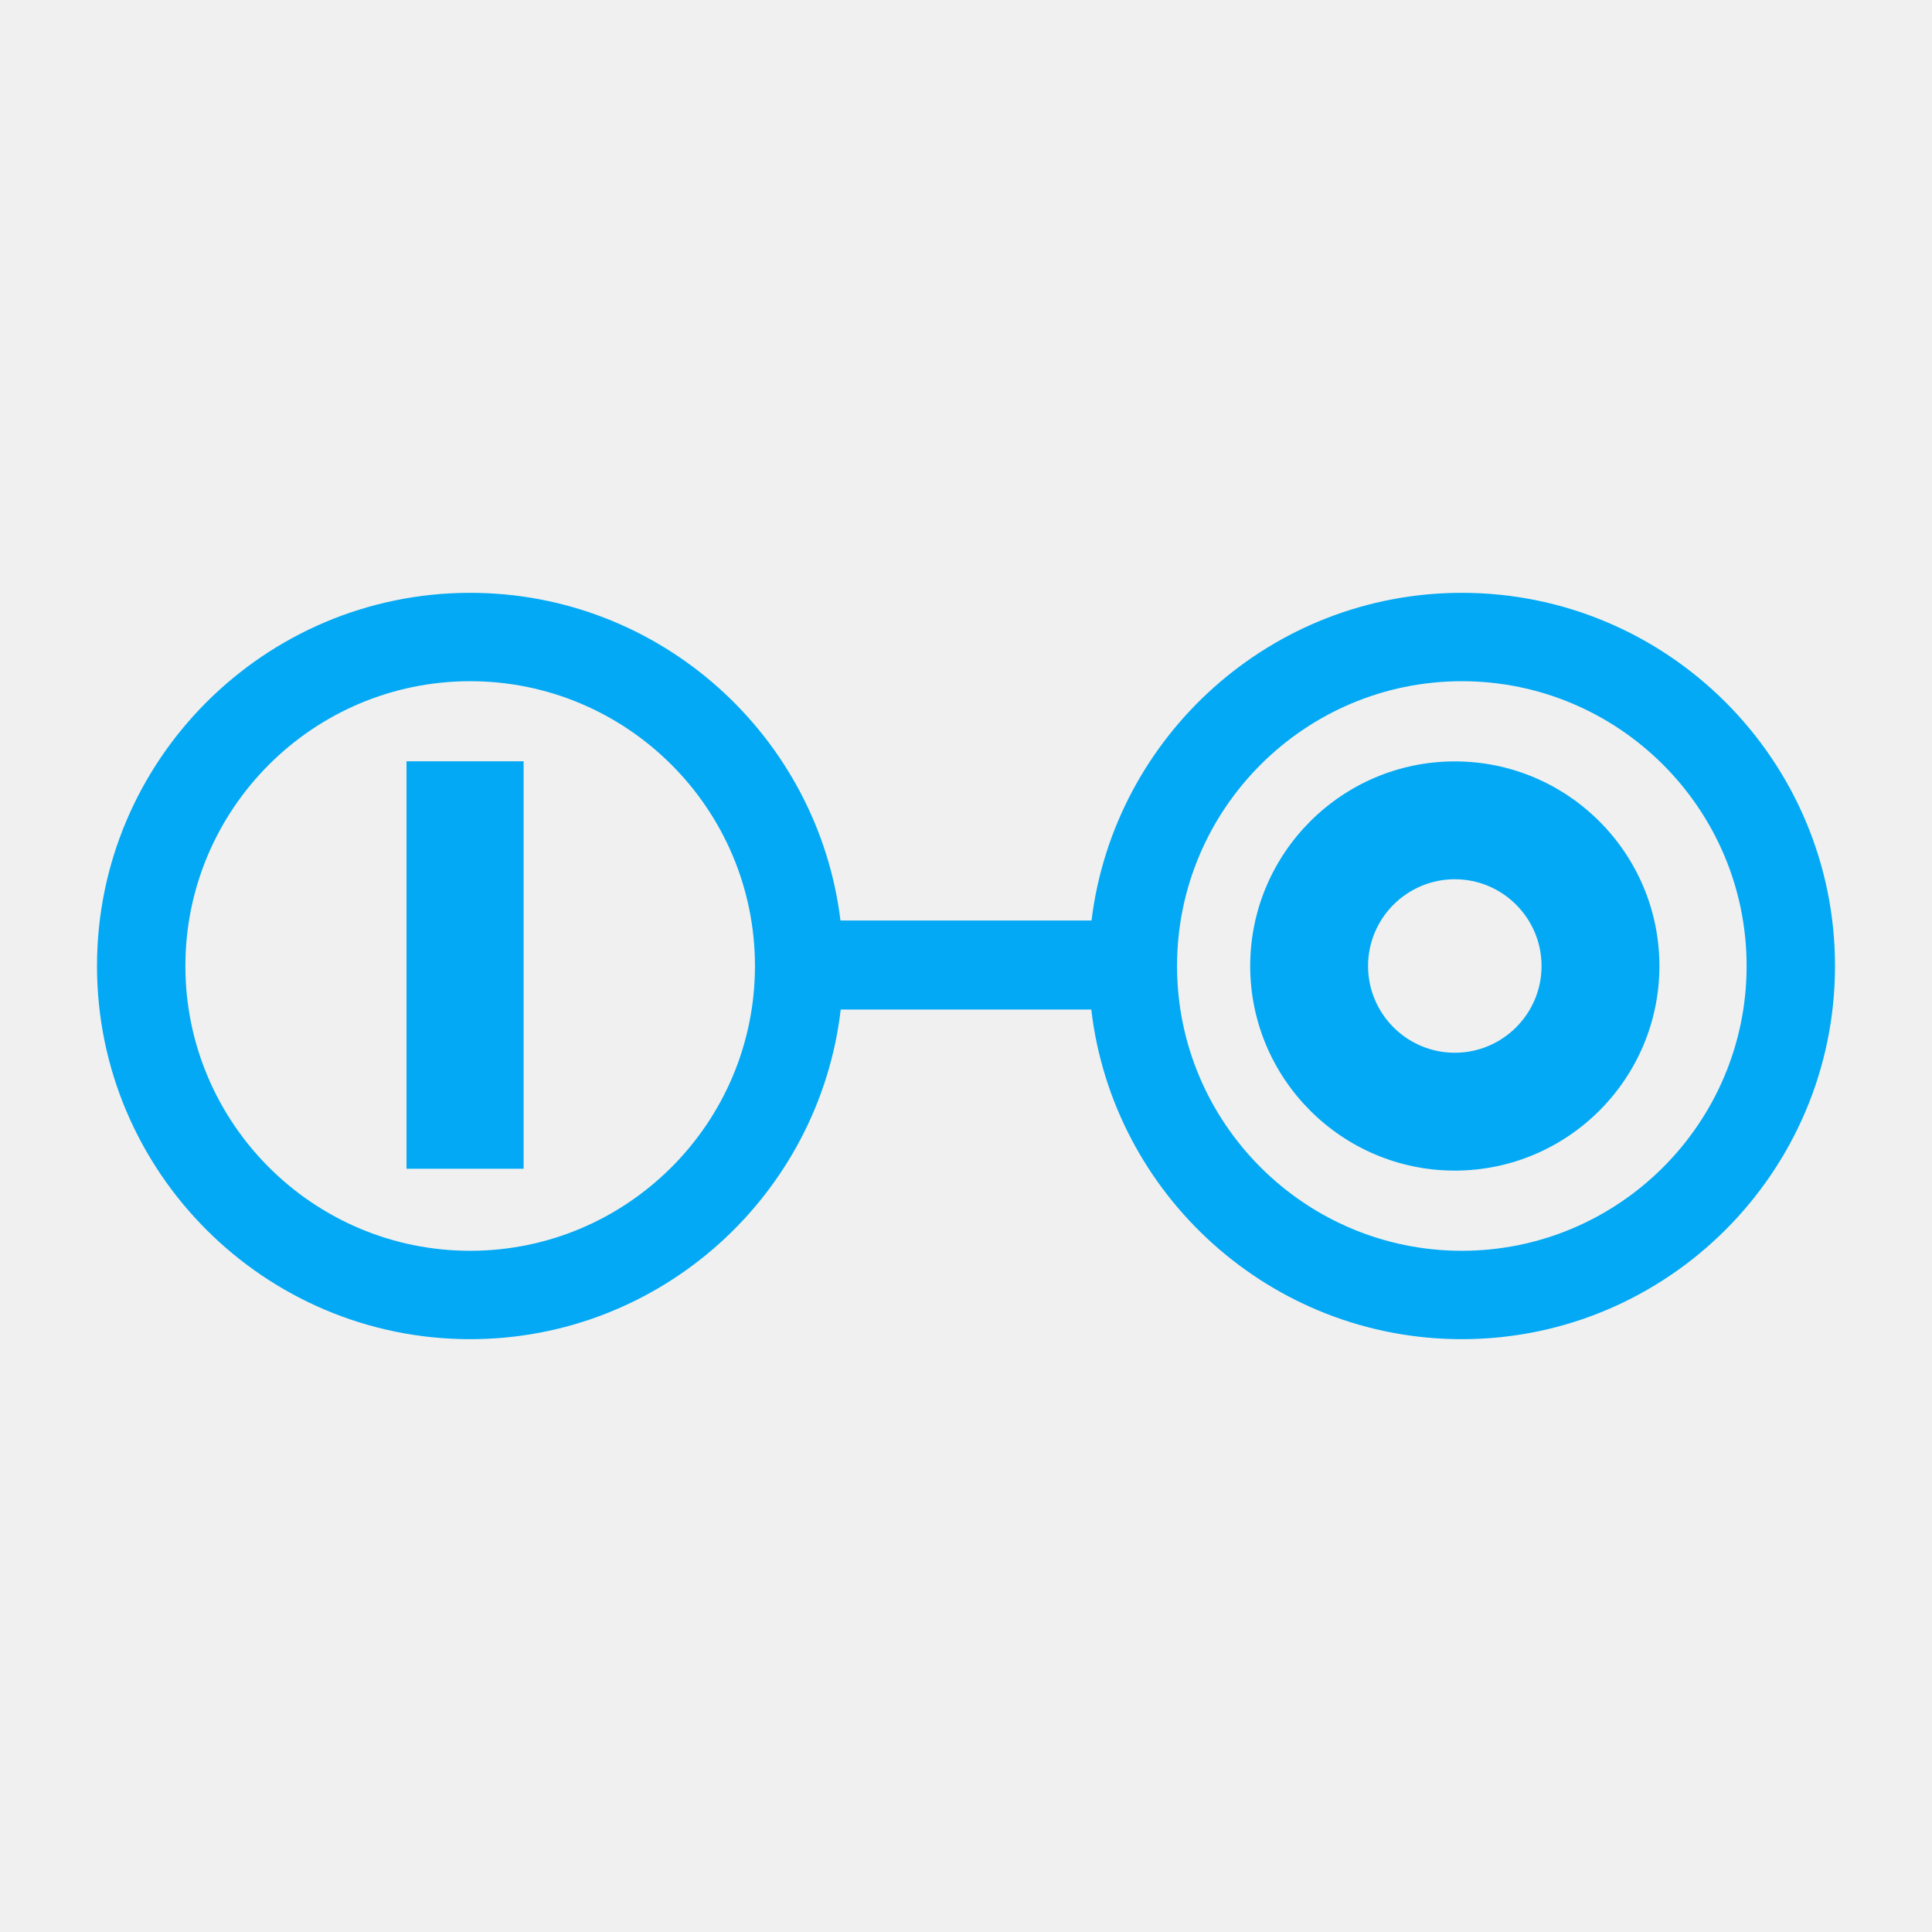
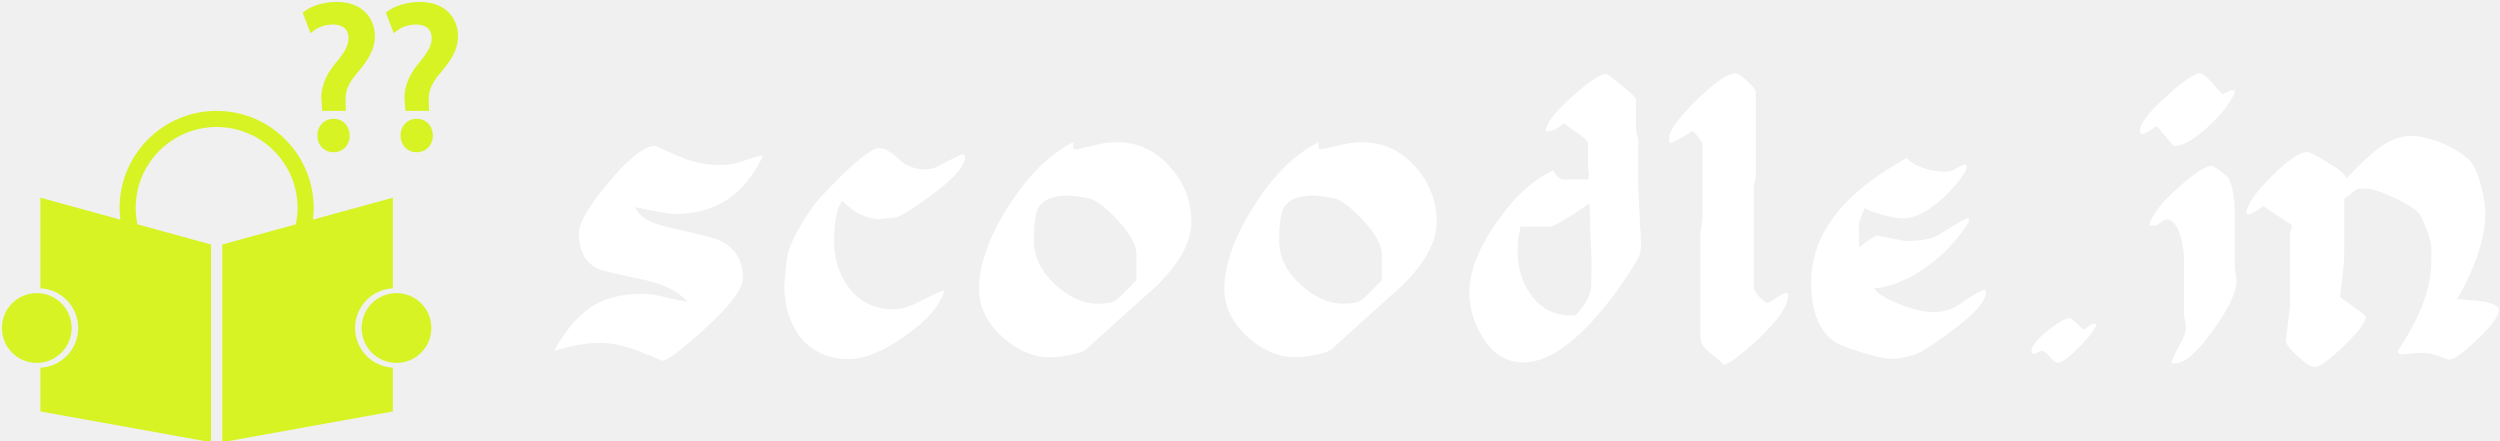
- <svg xmlns="http://www.w3.org/2000/svg" version="1.1" id="svg2" xml:space="preserve" width="550" height="550" viewBox="0 0 550 550">
-   <defs id="defs6" />
-   <g id="g10" transform="matrix(1.333333,0,0,-1.333333,-2,612.1521)">
-     <g id="g12" transform="scale(0.1)" style="fill:#03a9f4;fill-opacity:1">
-       <g id="g4515" transform="translate(207.085,1265.73)">
-         <path id="path26" style="fill:#03a9f4;fill-opacity:1;fill-rule:nonzero;stroke:none" d="m 675.883,830 h 250 v 870 h -250 z" />
-         <path id="path28" style="fill:#03a9f4;fill-opacity:1;fill-rule:nonzero;stroke:none" d="m 2929.06,654.859 c -335.29,0 -608.05,272.77 -608.05,608.051 0,335.28 272.76,608.05 608.05,608.05 335.28,0 608.04,-272.77 608.04,-608.05 0,-335.281 -272.76,-608.051 -608.04,-608.051 z m -2117.29,0 c -335.286,0 -608.047,272.77 -608.047,608.051 0,335.28 272.761,608.05 608.047,608.05 335.28,0 608.04,-272.77 608.04,-608.05 0,-335.281 -272.76,-608.051 -608.04,-608.051 z M 2929.06,2059.68 c -406.46,0 -742.57,-305.99 -790.64,-699.68 h -536.01 c -48.07,393.69 -384.18,699.68 -790.64,699.68 C 372.426,2059.68 15,1702.26 15,1262.91 15,823.57 372.426,466.141 811.77,466.141 c 407.9,0 744.99,308.168 791.17,703.859 h 534.95 c 46.18,-395.691 383.27,-703.859 791.17,-703.859 439.34,0 796.77,357.429 796.77,796.769 0,439.35 -357.43,796.77 -796.77,796.77" />
-         <path id="path30" style="fill:#03a9f4;fill-opacity:1;fill-rule:nonzero;stroke:none" d="m 2914.06,1077.7 c -102.13,0 -185.22,83.08 -185.22,185.21 0,102.13 83.09,185.22 185.22,185.22 102.13,0 185.21,-83.09 185.21,-185.22 0,-102.13 -83.08,-185.21 -185.21,-185.21 z m 0,622.06 c -240.88,0 -436.85,-195.98 -436.85,-436.85 0,-240.88 195.97,-436.84 436.85,-436.84 240.88,0 436.84,195.96 436.84,436.84 0,240.87 -195.96,436.85 -436.84,436.85" />
-       </g>
-     </g>
+ <svg xmlns="http://www.w3.org/2000/svg" data-v-423bf9ae="" viewBox="0 0 511 90" class="iconLeft">
+   <g data-v-423bf9ae="" id="1fefcbe2-98bc-42af-b420-1637cc76a008" fill="#ffffff" transform="matrix(5.190312,0,0,5.190312,112.5581,8.875433)">
+     <path d="M8.37 4.40L8.37 4.40L8.37 4.40Q7.31 6.72 4.89 6.72L4.89 6.72L4.89 6.72Q4.63 6.72 3.33 6.45L3.33 6.45L3.33 6.45Q3.54 7.01 4.68 7.25L4.68 7.25L4.68 7.25Q6.37 7.63 6.59 7.73L6.59 7.73L6.59 7.73Q7.57 8.16 7.57 9.23L7.57 9.23L7.57 9.23Q7.57 9.87 6.08 11.23L6.08 11.23L6.08 11.23Q4.68 12.50 4.38 12.50L4.38 12.50L4.38 12.50Q4.44 12.50 3.53 12.14L3.53 12.14L3.53 12.14Q2.62 11.79 1.93 11.79L1.93 11.79L1.93 11.79Q1.41 11.79 0.77 11.94L0.77 11.94L0.77 11.94Q0.45 12.03 0.13 12.11L0.13 12.11L0.13 12.11Q0.87 10.77 1.81 10.25L1.81 10.25L1.81 10.25Q2.53 9.86 3.68 9.86L3.68 9.86L3.68 9.86Q3.99 9.86 4.54 10.00L4.54 10.00L4.54 10.00Q5.18 10.15 5.40 10.18L5.40 10.18L5.40 10.18Q4.83 9.55 3.64 9.30L3.64 9.30L3.64 9.30Q2.07 8.97 1.89 8.89L1.89 8.89L1.89 8.89Q1.11 8.53 1.11 7.46L1.11 7.46L1.11 7.46Q1.11 6.87 2.30 5.45L2.30 5.45L2.30 5.45Q3.50 4.03 4.13 4.03L4.13 4.03L4.13 4.03Q4.10 4.03 4.96 4.41L4.96 4.41L4.96 4.41Q5.82 4.79 6.65 4.79L6.65 4.79L6.65 4.79Q7.13 4.79 7.59 4.63L7.59 4.63L7.59 4.63Q8.19 4.42 8.37 4.40ZM16.32 4.47L16.32 4.47L16.32 4.47Q16.32 5.00 14.99 5.98L14.99 5.98L14.99 5.98Q13.80 6.85 13.55 6.86L13.55 6.86L13.55 6.86Q13.47 6.87 13.24 6.89L13.24 6.89L13.24 6.89Q13.02 6.92 12.98 6.92L12.98 6.92L12.98 6.92Q12.19 6.92 11.48 6.19L11.48 6.19L11.48 6.19Q11.16 6.66 11.16 7.76L11.16 7.76L11.16 7.76Q11.16 8.78 11.68 9.53L11.68 9.53L11.68 9.53Q12.32 10.47 13.51 10.47L13.51 10.47L13.51 10.47Q13.92 10.47 14.41 10.22L14.41 10.22L14.41 10.22Q15.15 9.84 15.50 9.72L15.50 9.72L15.50 9.72Q15.29 10.57 13.99 11.50L13.99 11.50L13.99 11.50Q12.68 12.43 11.75 12.43L11.75 12.43L11.75 12.43Q10.51 12.43 9.81 11.54L9.81 11.54L9.81 11.54Q9.20 10.72 9.20 9.51L9.20 9.51L9.20 9.51Q9.20 9.49 9.30 8.50L9.30 8.50L9.30 8.50Q9.37 7.81 10.32 6.43L10.32 6.43L10.32 6.43Q10.53 6.13 11.44 5.22L11.44 5.22L11.44 5.22Q12.57 4.12 12.94 4.12L12.94 4.12L12.94 4.12Q13.24 4.12 13.69 4.54L13.69 4.54L13.69 4.54Q14.13 4.96 14.74 4.96L14.74 4.96L14.74 4.96Q15.08 4.96 15.40 4.77L15.40 4.77L15.40 4.77Q15.93 4.47 16.24 4.35L16.24 4.35L16.24 4.35Q16.32 4.44 16.32 4.47ZM25.23 7.03L25.23 7.03L25.23 7.03Q25.23 8.20 23.86 9.55L23.86 9.55L23.86 9.55Q22.48 10.78 21.13 12.01L21.13 12.01L21.13 12.01Q20.97 12.17 20.47 12.26L20.47 12.26L20.47 12.26Q20.02 12.36 19.66 12.36L19.66 12.36L19.66 12.36Q18.68 12.36 17.79 11.56L17.79 11.56L17.79 11.56Q16.87 10.72 16.87 9.67L16.87 9.67L16.87 9.67Q16.87 8.26 17.99 6.47L17.99 6.47L17.99 6.47Q19.15 4.61 20.58 3.89L20.58 3.89L20.58 3.89Q20.59 3.92 20.58 4.06L20.58 4.06L20.58 4.06Q20.58 4.17 20.64 4.17L20.64 4.17L20.64 4.17Q20.78 4.17 21.32 4.03L21.32 4.03L21.32 4.03Q21.85 3.89 22.29 3.89L22.29 3.89L22.29 3.89Q23.55 3.89 24.42 4.89L24.42 4.89L24.42 4.89Q25.23 5.82 25.23 7.03ZM23.07 9.32L23.07 9.32L23.07 8.29L23.07 8.29Q23.07 7.77 22.34 6.97L22.34 6.97L22.34 6.97Q21.60 6.17 21.15 6.09L21.15 6.09L21.15 6.09Q20.57 5.99 20.38 5.99L20.38 5.99L20.38 5.99Q19.50 5.99 19.22 6.45L19.22 6.45L19.22 6.45Q19.03 6.79 19.03 7.76L19.03 7.76L19.03 7.76Q19.03 8.71 19.85 9.48L19.85 9.48L19.85 9.48Q20.68 10.25 21.56 10.25L21.56 10.25L21.56 10.25Q22.05 10.25 22.25 10.12L22.25 10.12L22.25 10.12Q22.39 10.04 23.07 9.32ZM34.89 7.03L34.89 7.03L34.89 7.03Q34.89 8.20 33.52 9.55L33.52 9.55L33.52 9.55Q32.14 10.78 30.79 12.01L30.79 12.01L30.79 12.01Q30.63 12.17 30.13 12.26L30.13 12.26L30.13 12.26Q29.68 12.36 29.32 12.36L29.32 12.36L29.32 12.36Q28.34 12.36 27.45 11.56L27.45 11.56L27.45 11.56Q26.53 10.72 26.53 9.67L26.53 9.67L26.53 9.67Q26.53 8.26 27.65 6.47L27.65 6.47L27.65 6.47Q28.81 4.61 30.24 3.89L30.24 3.89L30.24 3.89Q30.25 3.92 30.24 4.06L30.24 4.06L30.24 4.06Q30.24 4.17 30.30 4.17L30.30 4.17L30.30 4.17Q30.44 4.17 30.98 4.03L30.98 4.03L30.98 4.03Q31.51 3.89 31.95 3.89L31.95 3.89L31.95 3.89Q33.21 3.89 34.08 4.89L34.08 4.89L34.08 4.89Q34.89 5.82 34.89 7.03ZM32.73 9.32L32.73 9.32L32.73 8.29L32.73 8.29Q32.73 7.77 32.00 6.97L32.00 6.97L32.00 6.97Q31.26 6.17 30.81 6.09L30.81 6.09L30.81 6.09Q30.23 5.99 30.04 5.99L30.04 5.99L30.04 5.99Q29.16 5.99 28.88 6.45L28.88 6.45L28.88 6.45Q28.69 6.79 28.69 7.76L28.69 7.76L28.69 7.76Q28.69 8.71 29.51 9.48L29.51 9.48L29.51 9.48Q30.34 10.25 31.22 10.25L31.22 10.25L31.22 10.25Q31.71 10.25 31.91 10.12L31.91 10.12L31.91 10.12Q32.05 10.04 32.73 9.32ZM42.90 7.17L42.90 7.17L42.90 7.17Q42.90 7.14 42.92 7.45L42.92 7.45L42.92 7.45Q42.94 7.76 42.94 7.98L42.94 7.98L42.94 7.98Q42.92 8.29 42.84 8.43L42.84 8.43L42.84 8.43Q42 9.88 40.98 10.98L40.98 10.98L40.98 10.98Q39.51 12.56 38.32 12.56L38.32 12.56L38.32 12.56Q37.27 12.56 36.67 11.52L36.67 11.52L36.67 11.52Q36.18 10.71 36.18 9.80L36.18 9.80L36.18 9.80Q36.18 8.58 37.24 7.06L37.24 7.06L37.24 7.06Q38.30 5.54 39.48 5.00L39.48 5.00L39.48 5.00Q39.61 5.19 39.62 5.21L39.62 5.21L39.62 5.21Q39.75 5.36 39.89 5.36L39.89 5.36L40.85 5.36L40.85 5.36Q40.91 5.28 40.88 5.10L40.88 5.10L40.88 5.10Q40.85 4.82 40.85 4.83L40.85 4.83L40.85 3.93L40.85 3.93Q40.85 3.82 40.43 3.53L40.43 3.53L40.43 3.53Q39.96 3.19 39.91 3.14L39.91 3.14L39.91 3.14Q39.77 3.25 39.62 3.35L39.62 3.35L39.62 3.35Q39.42 3.46 39.19 3.46L39.19 3.46L39.19 3.46Q39.19 3.02 40.21 2.11L40.21 2.11L40.21 2.11Q41.23 1.20 41.57 1.20L41.57 1.20L41.57 1.20Q41.62 1.20 42.18 1.66L42.18 1.66L42.18 1.66Q42.74 2.11 42.74 2.20L42.74 2.20L42.74 3.42L42.74 3.42Q42.74 3.44 42.78 3.60L42.78 3.60L42.78 3.60Q42.83 3.77 42.83 3.81L42.83 3.81L42.83 5.68L42.83 5.68Q42.83 5.68 42.86 6.31L42.86 6.31L42.86 6.31Q42.90 6.94 42.90 7.17ZM40.99 8.65L40.99 8.65L40.91 6.29L40.91 6.29Q40.71 6.44 40.19 6.78L40.19 6.78L40.19 6.78Q39.49 7.22 39.33 7.22L39.33 7.22L38.19 7.22L38.19 7.22Q38.18 7.34 38.12 7.57L38.12 7.57L38.12 7.57Q38.08 7.74 38.08 8.19L38.08 8.19L38.08 8.19Q38.08 9.18 38.61 9.91L38.61 9.91L38.61 9.91Q39.26 10.79 40.36 10.70L40.36 10.70L40.36 10.70Q40.85 10.21 40.96 9.69L40.96 9.69L40.96 9.69Q40.99 9.51 40.99 8.65ZM48.73 9.95L48.73 9.95L48.73 9.95Q48.73 10.51 47.59 11.61L47.59 11.61L47.59 11.61Q46.51 12.61 46.20 12.66L46.20 12.66L46.20 12.66Q46.10 12.53 45.57 12.11L45.57 12.11L45.57 12.11Q45.28 11.87 45.28 11.55L45.28 11.55L45.28 7.41L45.28 7.41Q45.28 7.38 45.32 7.19L45.32 7.19L45.32 7.19Q45.36 7.00 45.36 6.94L45.36 6.94L45.36 3.92L45.36 3.92Q45.15 3.61 44.97 3.44L44.97 3.44L44.97 3.44Q44.53 3.74 44.10 3.93L44.10 3.93L44.10 3.93Q44.04 3.88 44.04 3.75L44.04 3.75L44.04 3.75Q44.04 3.30 45.12 2.24L45.12 2.24L45.12 2.24Q46.20 1.18 46.66 1.18L46.66 1.18L46.66 1.18Q46.79 1.18 47.12 1.48L47.12 1.48L47.12 1.48Q47.46 1.79 47.46 1.93L47.46 1.93L47.46 5.28L47.46 5.28Q47.46 5.32 47.42 5.43L47.42 5.43L47.42 5.43Q47.38 5.54 47.38 5.60L47.38 5.60L47.38 9.59L47.38 9.59Q47.38 9.72 47.59 9.97L47.59 9.97L47.59 9.97Q47.80 10.22 47.94 10.22L47.94 10.22L47.94 10.22Q47.96 10.22 48.23 10.04L48.23 10.04L48.23 10.04Q48.50 9.87 48.68 9.81L48.68 9.81L48.68 9.81Q48.73 9.87 48.73 9.95ZM56.52 9.81L56.52 9.81L56.52 9.81Q56.52 10.32 55.19 11.31L55.19 11.31L55.19 11.31Q54.04 12.17 53.69 12.26L53.69 12.26L53.69 12.26Q53.16 12.42 52.81 12.42L52.81 12.42L52.81 12.42Q52.44 12.42 51.60 12.16L51.60 12.16L51.60 12.16Q50.75 11.90 50.48 11.69L50.48 11.69L50.48 11.69Q49.64 11.03 49.64 9.41L49.64 9.41L49.64 9.41Q49.64 6.57 53.41 4.51L53.41 4.51L53.41 4.51Q53.51 4.69 53.96 4.87L53.96 4.87L53.96 4.87Q54.42 5.05 54.89 5.05L54.89 5.05L54.89 5.05Q55.16 5.05 55.29 4.96L55.29 4.96L55.29 4.96Q55.47 4.83 55.71 4.76L55.71 4.76L55.71 4.76Q55.76 4.82 55.76 4.89L55.76 4.89L55.76 4.89Q55.76 5.05 55.37 5.52L55.37 5.52L55.37 5.52Q54.19 6.89 53.24 6.89L53.24 6.89L53.24 6.89Q52.98 6.89 52.49 6.76L52.49 6.76L52.49 6.76Q51.95 6.62 51.76 6.48L51.76 6.48L51.76 6.48Q51.66 6.66 51.52 7.08L51.52 7.08L51.53 8.04L51.53 8.04Q51.55 8.01 51.85 7.79L51.85 7.79L51.85 7.79Q52.15 7.57 52.25 7.57L52.25 7.57L52.25 7.57Q53.30 7.78 53.38 7.78L53.38 7.78L53.38 7.78Q54.32 7.78 54.75 7.49L54.75 7.49L54.75 7.49Q55.50 6.99 55.82 6.87L55.82 6.87L55.86 7.01L55.86 7.01Q55.20 8.08 54.17 8.81L54.17 8.81L54.17 8.81Q53.13 9.55 52.12 9.65L52.12 9.65L52.12 9.65Q52.26 9.91 53.07 10.25L53.07 10.25L53.07 10.25Q53.89 10.58 54.46 10.58L54.46 10.58L54.46 10.58Q55.02 10.58 55.47 10.28L55.47 10.28L55.47 10.28Q56.14 9.81 56.46 9.69L56.46 9.69L56.46 9.69Q56.52 9.74 56.52 9.81ZM60.72 11.05L60.86 11.05L60.86 11.05Q60.87 11.26 60.24 11.91L60.24 11.91L60.24 11.91Q59.61 12.57 59.35 12.57L59.35 12.57L59.35 12.57Q59.23 12.57 59.03 12.33L59.03 12.33L59.03 12.33Q58.83 12.10 58.73 12.10L58.73 12.10L58.73 12.10Q58.74 12.10 58.39 12.24L58.39 12.24L58.39 12.24Q58.31 12.18 58.31 12.14L58.31 12.14L58.31 12.14Q58.31 11.84 58.93 11.33L58.93 11.33L58.93 11.33Q59.56 10.82 59.84 10.82L59.84 10.82L59.84 10.82Q59.91 10.82 60.37 11.28L60.37 11.28L60.37 11.28Q60.52 11.16 60.72 11.05L60.72 11.05ZM66.14 1.85L66.35 1.85L66.35 1.85Q66.11 2.52 65.25 3.30L65.25 3.30L65.25 3.30Q64.39 4.09 63.90 4.03L63.90 4.03L63.90 4.03Q63.67 3.74 63.24 3.25L63.24 3.25L63.24 3.25Q62.82 3.57 62.65 3.57L62.65 3.57L62.65 3.57Q62.59 3.51 62.59 3.43L62.59 3.43L62.59 3.43Q62.59 3.02 63.61 2.10L63.61 2.10L63.61 2.10Q64.62 1.18 64.95 1.18L64.95 1.18L64.95 1.18Q65.09 1.18 65.41 1.53L65.41 1.53L65.41 1.53Q65.62 1.76 65.83 2.00L65.83 2.00L65.83 2.00Q65.93 1.96 66.14 1.85L66.14 1.85ZM66.39 9.34L66.39 9.34L66.39 9.34Q66.39 10.02 65.45 11.32L65.45 11.32L65.45 11.32Q64.51 12.61 63.98 12.60L63.98 12.60L63.81 12.60L63.81 12.60Q63.91 12.31 64.19 11.80L64.19 11.80L64.19 11.80Q64.40 11.44 64.40 11.14L64.40 11.14L64.40 11.14Q64.40 11.10 64.36 10.91L64.36 10.91L64.36 10.91Q64.32 10.72 64.32 10.67L64.32 10.67L64.32 8.53L64.32 8.53Q64.32 8.05 64.18 7.57L64.18 7.57L64.18 7.57Q63.98 6.93 63.62 6.93L63.62 6.93L63.62 6.93Q63.57 6.93 63.41 7.05L63.41 7.05L63.41 7.05Q63.25 7.17 63.20 7.17L63.20 7.17L62.94 7.17L62.94 7.17Q63.13 6.52 64.15 5.63L64.15 5.63L64.15 5.63Q65.10 4.79 65.44 4.82L65.44 4.82L65.44 4.82Q65.70 4.96 66.07 5.29L66.07 5.29L66.07 5.29Q66.32 5.80 66.32 6.64L66.32 6.64L66.32 8.76L66.32 8.76Q66.32 8.79 66.35 9.04L66.35 9.04L66.35 9.04Q66.39 9.28 66.39 9.34ZM76.72 10.50L76.72 10.50L76.72 10.50Q76.72 10.86 75.87 11.66L75.87 11.66L75.87 11.66Q75.03 12.46 74.75 12.46L74.75 12.46L74.75 12.46Q74.76 12.46 74.37 12.32L74.37 12.32L74.37 12.32Q73.98 12.18 73.67 12.18L73.67 12.18L73.67 12.18Q73.67 12.18 72.84 12.25L72.84 12.25L72.84 12.25Q72.74 12.17 72.74 12.11L72.74 12.11L72.74 12.11Q74.06 10.14 74.06 8.62L74.06 8.62L74.06 8.62Q74.06 7.57 74.07 8.12L74.07 8.12L74.07 8.12Q74.06 7.78 73.88 7.34L73.88 7.34L73.88 7.34Q73.79 7.11 73.69 6.88L73.69 6.88L73.69 6.88Q73.58 6.65 73.37 6.51L73.37 6.51L73.37 6.51Q73.00 6.24 72.44 6.01L72.44 6.01L72.44 6.01Q71.79 5.71 71.43 5.71L71.43 5.71L71.43 5.71Q71.15 5.71 71.08 5.77L71.08 5.77L71.08 5.77Q70.74 6.05 70.63 6.12L70.63 6.12L70.63 8.27L70.63 8.27Q70.63 8.79 70.46 9.98L70.46 9.98L70.46 9.98Q70.56 10.07 71.08 10.43L71.08 10.43L71.08 10.43Q71.48 10.71 71.48 10.77L71.48 10.77L71.48 10.77Q71.48 11.07 70.62 11.91L70.62 11.91L70.62 11.91Q69.76 12.74 69.48 12.74L69.48 12.74L69.48 12.74Q69.24 12.74 68.79 12.31L68.79 12.31L68.79 12.31Q68.33 11.89 68.33 11.70L68.33 11.70L68.33 11.70Q68.33 11.66 68.42 10.99L68.42 10.99L68.42 10.99Q68.50 10.32 68.50 10.26L68.50 10.26L68.50 7.50L68.50 7.50Q68.50 7.43 68.59 7.17L68.59 7.17L68.59 7.17Q68.39 7.04 67.45 6.41L67.45 6.41L67.45 6.41Q67.00 6.73 66.85 6.73L66.85 6.73L66.85 6.73Q66.81 6.73 66.77 6.72L66.77 6.72L66.77 6.72Q66.75 6.27 67.73 5.28L67.73 5.28L67.73 5.28Q68.71 4.28 69.19 4.28L69.19 4.28L69.19 4.28Q69.31 4.28 69.92 4.65L69.92 4.65L69.92 4.65Q70.60 5.05 70.73 5.31L70.73 5.31L70.73 5.31Q71.58 4.41 72.03 4.09L72.03 4.09L72.03 4.09Q72.66 3.64 73.28 3.64L73.28 3.64L73.28 3.64Q73.63 3.64 74.20 3.82L74.20 3.82L74.20 3.82Q75.00 4.09 75.54 4.58L75.54 4.58L75.54 4.58Q75.80 4.80 76.01 5.56L76.01 5.56L76.01 5.56Q76.19 6.23 76.19 6.69L76.19 6.69L76.19 6.69Q76.19 8.11 75.08 10.07L75.08 10.07L75.08 10.07Q75.54 10.11 76.01 10.15L76.01 10.15L76.01 10.15Q76.72 10.25 76.72 10.50Z" />
+   </g>
+   <g data-v-423bf9ae="" id="2216d6ca-31dd-4b76-a06b-9751200adf99" transform="matrix(1.165411,0,0,1.165411,-8.939716,-10.55271)" stroke="none" fill="#D7F323">
+     <path d="M69.946 66.583c0-3.739 2.938-6.78 6.63-6.965V43.726L62.55 47.577c.086-.673.138-1.355.138-2.054-.002-9.386-7.637-17.021-17.022-17.021-9.385 0-17.021 7.636-17.021 17.021 0 .697.052 1.381.138 2.055l-14.027-3.852v15.893c3.692.184 6.631 3.226 6.631 6.965 0 3.737-2.938 6.776-6.631 6.961v7.674l29.931 5.394v-34.67L31.782 48.4a13.936 13.936 0 0 1-.313-2.879c0-7.827 6.368-14.195 14.196-14.195s14.196 6.369 14.197 14.196c0 .989-.116 1.946-.314 2.878l-12.902 3.543v34.668l29.931-5.395v-7.673c-3.693-.184-6.631-3.223-6.631-6.96z" />
+     <circle cx="77.209" cy="66.581" r="6.121" />
+     <circle cx="14.121" cy="66.583" r="6.121" />
+     <path d="M66.186 29.894c-1.646 0-2.846 1.24-2.846 2.949 0 1.662 1.209 2.914 2.813 2.914 1.643 0 2.842-1.225 2.842-2.914 0-1.712-1.179-2.949-2.809-2.949zM62.869 14.322c.762-.58 2.052-.971 3.2-.971 1.241.019 2.733.452 2.733 2.397 0 1.429-.861 2.721-2.354 4.479-1.802 2.165-2.628 4.492-2.383 6.705l.119 1.573h4.156l-.063-1.667c-.101-1.702.444-3.091 1.883-4.793 1.845-2.188 3.254-4.068 3.254-6.694-.004-2.969-2.07-5.964-6.69-5.964-2.055 0-4.231.612-5.543 1.567l-.423.308 1.377 3.618.734-.558zM80.771 29.894c-1.648 0-2.841 1.24-2.841 2.949 0 1.662 1.207 2.914 2.804 2.914 1.648 0 2.851-1.225 2.851-2.914-.001-1.712-1.186-2.949-2.814-2.949zM81.313 9.389c-2.056 0-4.231.612-5.542 1.567l-.427.308 1.376 3.618.738-.56c.76-.58 2.051-.971 3.197-.971 1.246.019 2.731.452 2.731 2.397 0 1.43-.864 2.722-2.351 4.479-1.802 2.165-2.629 4.492-2.386 6.705l.125 1.573h4.15l-.054-1.665c-.104-1.702.438-3.092 1.88-4.793C86.595 19.859 88 17.98 88 15.353c-.005-2.969-2.071-5.964-6.687-5.964z" />
  </g>
</svg>
